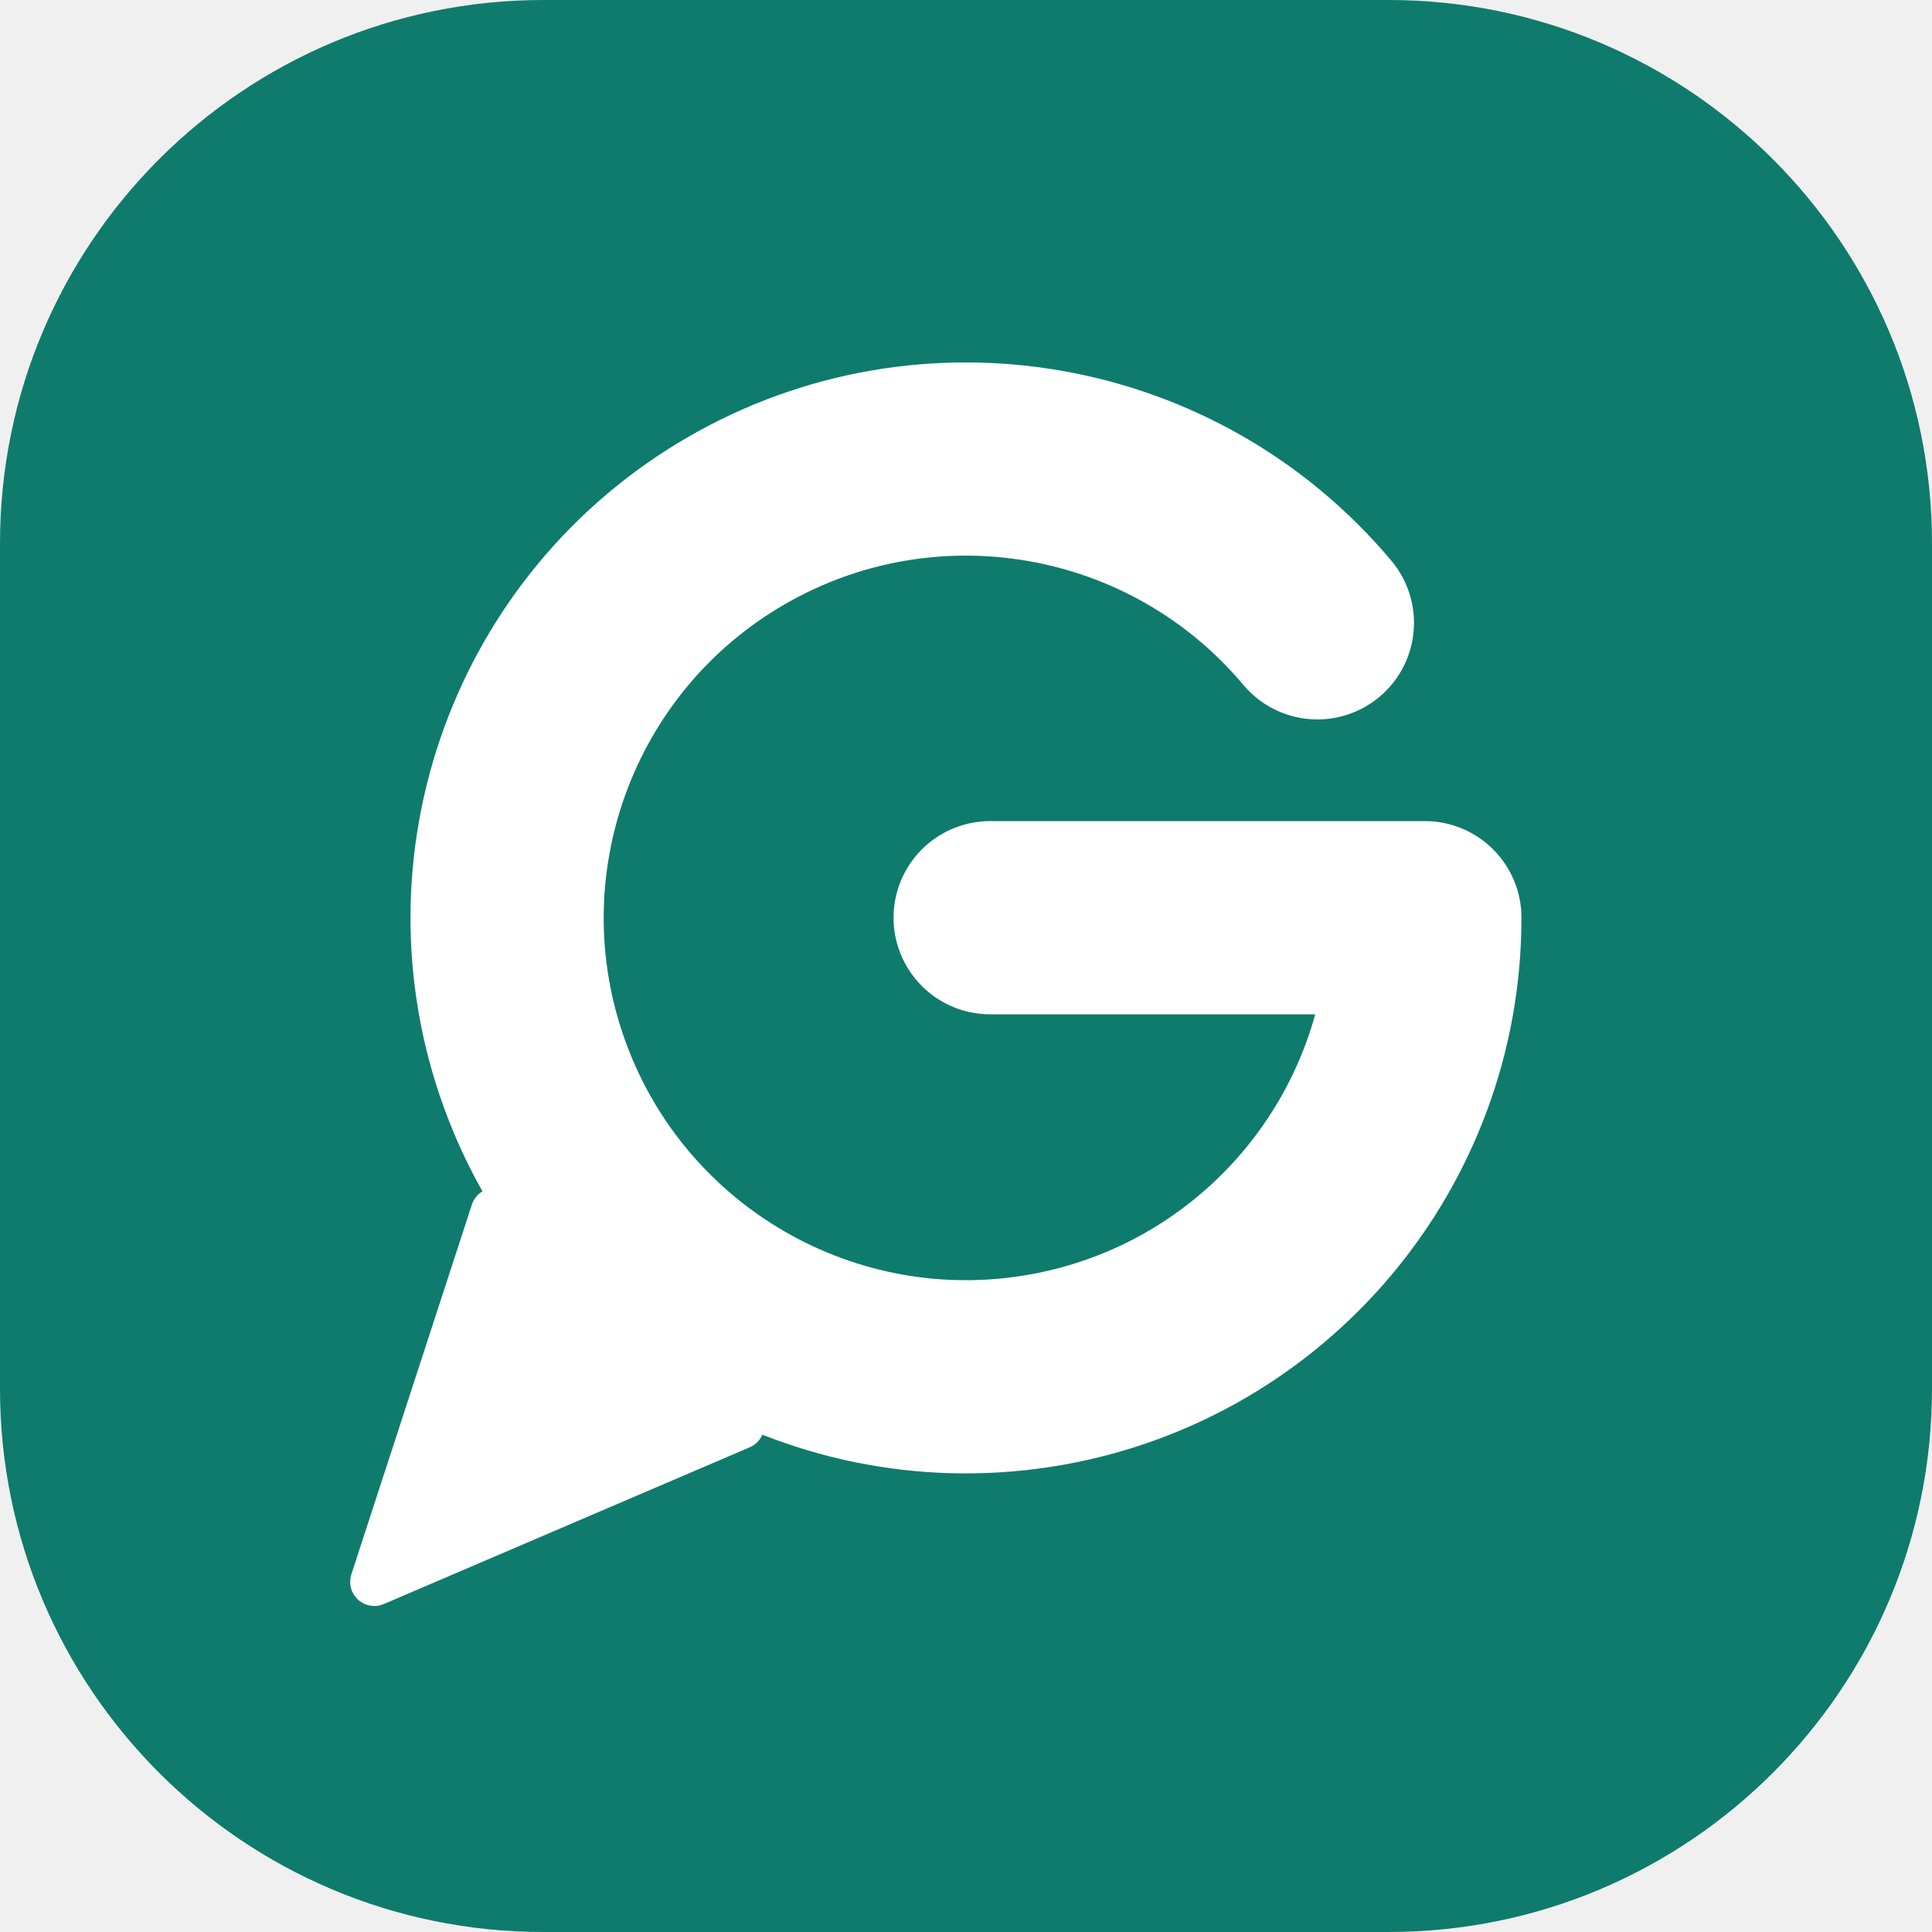
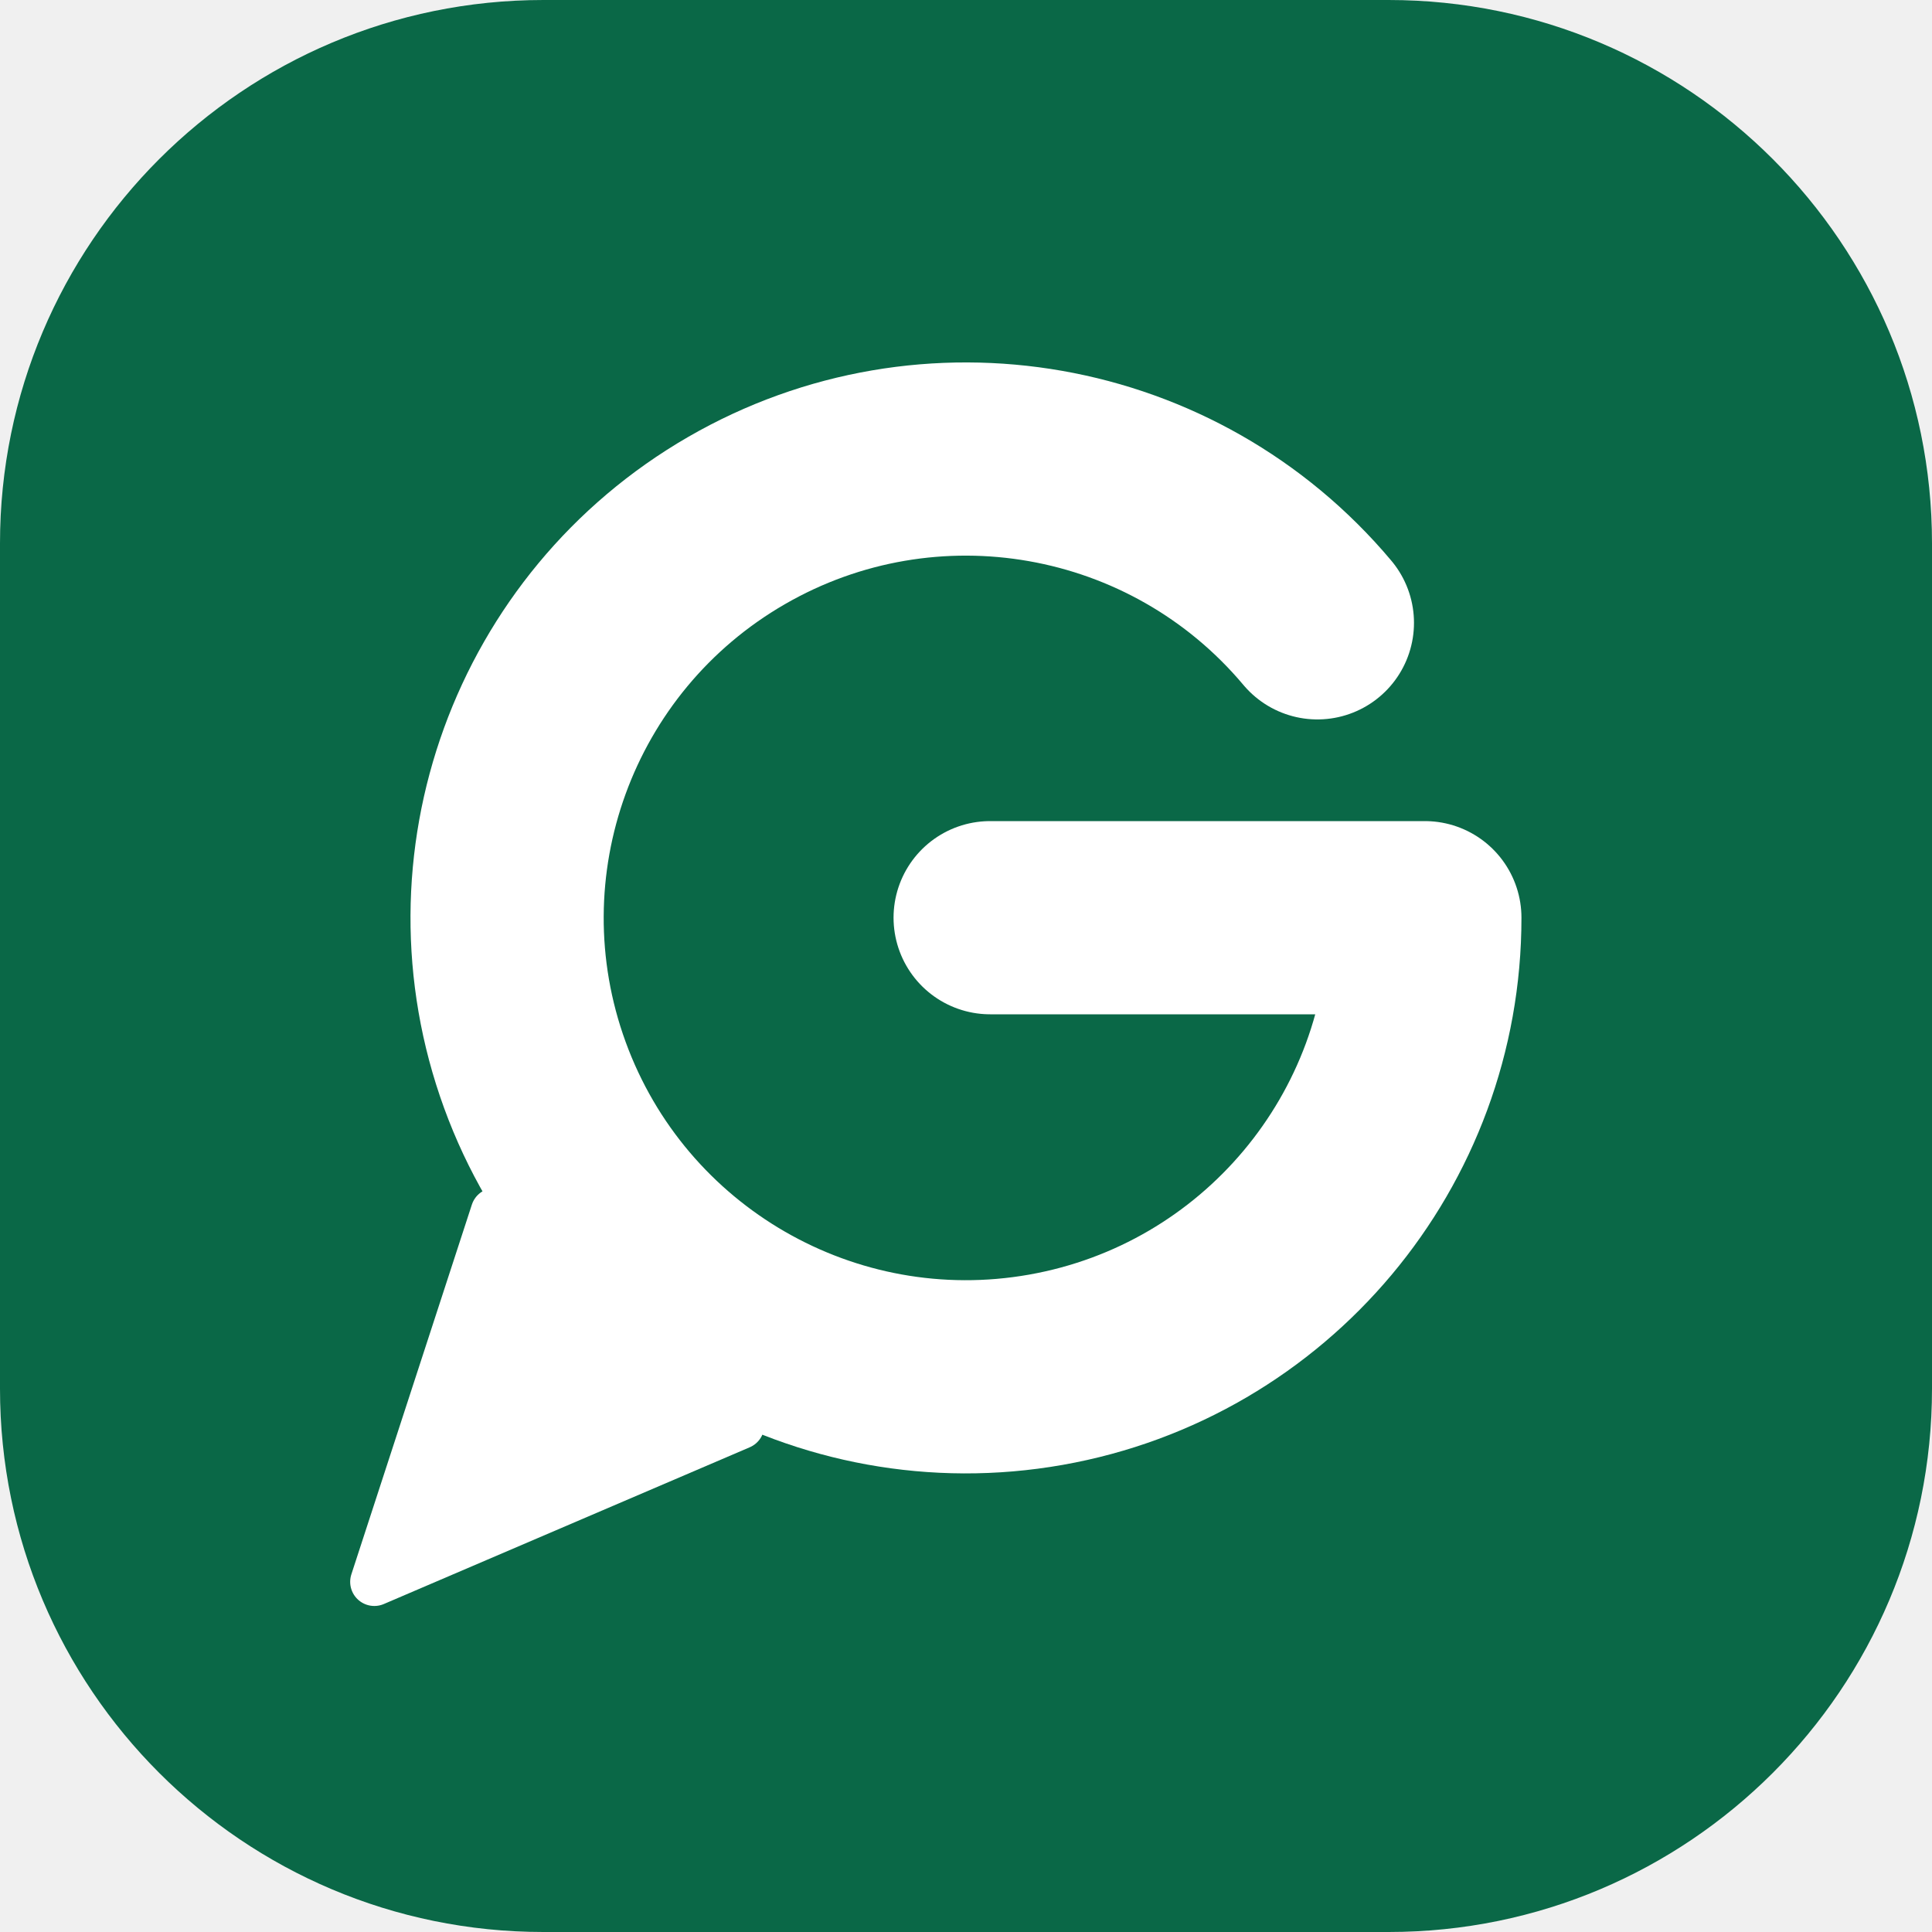
<svg xmlns="http://www.w3.org/2000/svg" viewBox="0 0 64 64">
-   <rect width="64" height="64" rx="18" fill="#0f7b6c" />
+   <rect width="64" height="64" rx="18" fill="#0a6847" />
  <g transform="translate(6.4 5.6) scale(.8)">
    <path d="M46.55 18.79 A19 19 0 1 0 51.00 31.00 H33" fill="none" stroke="#fff" stroke-width="8" stroke-linecap="round" stroke-linejoin="round" />
    <path d="M12.49 43.19 L7.5 58.5 L22.65 52.01 Z" fill="#fff" stroke="#fff" stroke-width="2" stroke-linejoin="round" />
  </g>
</svg>
